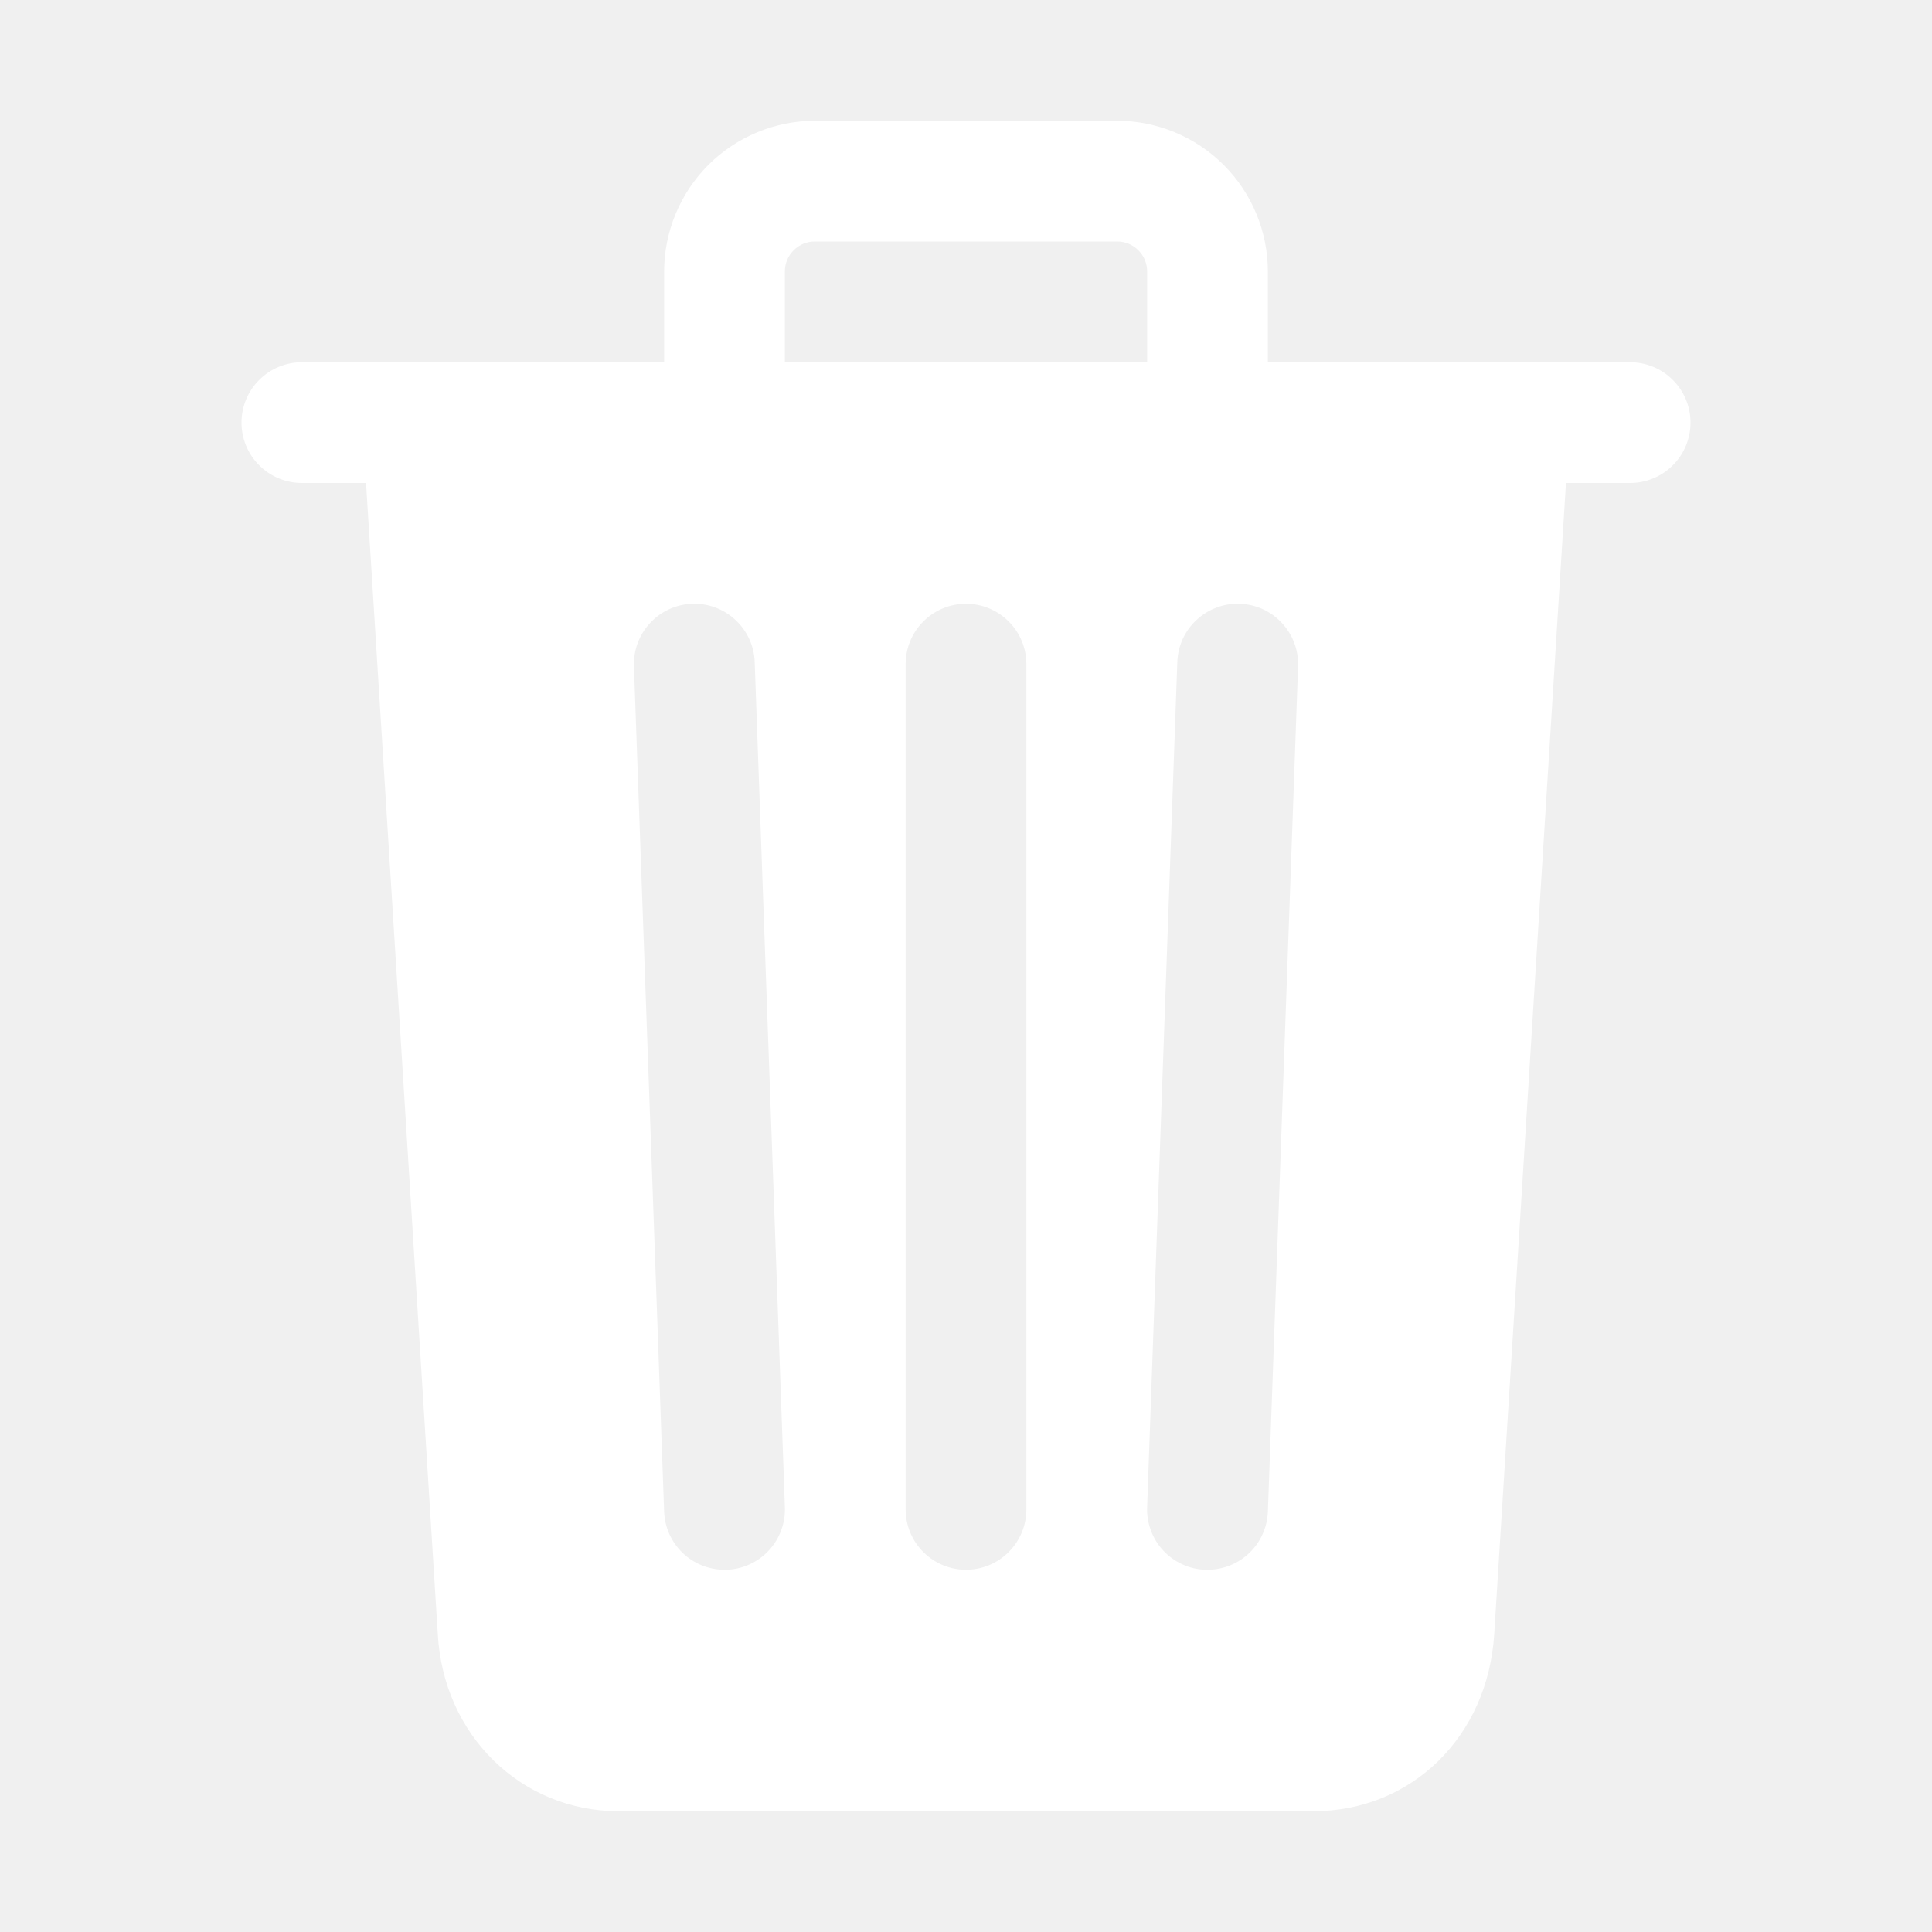
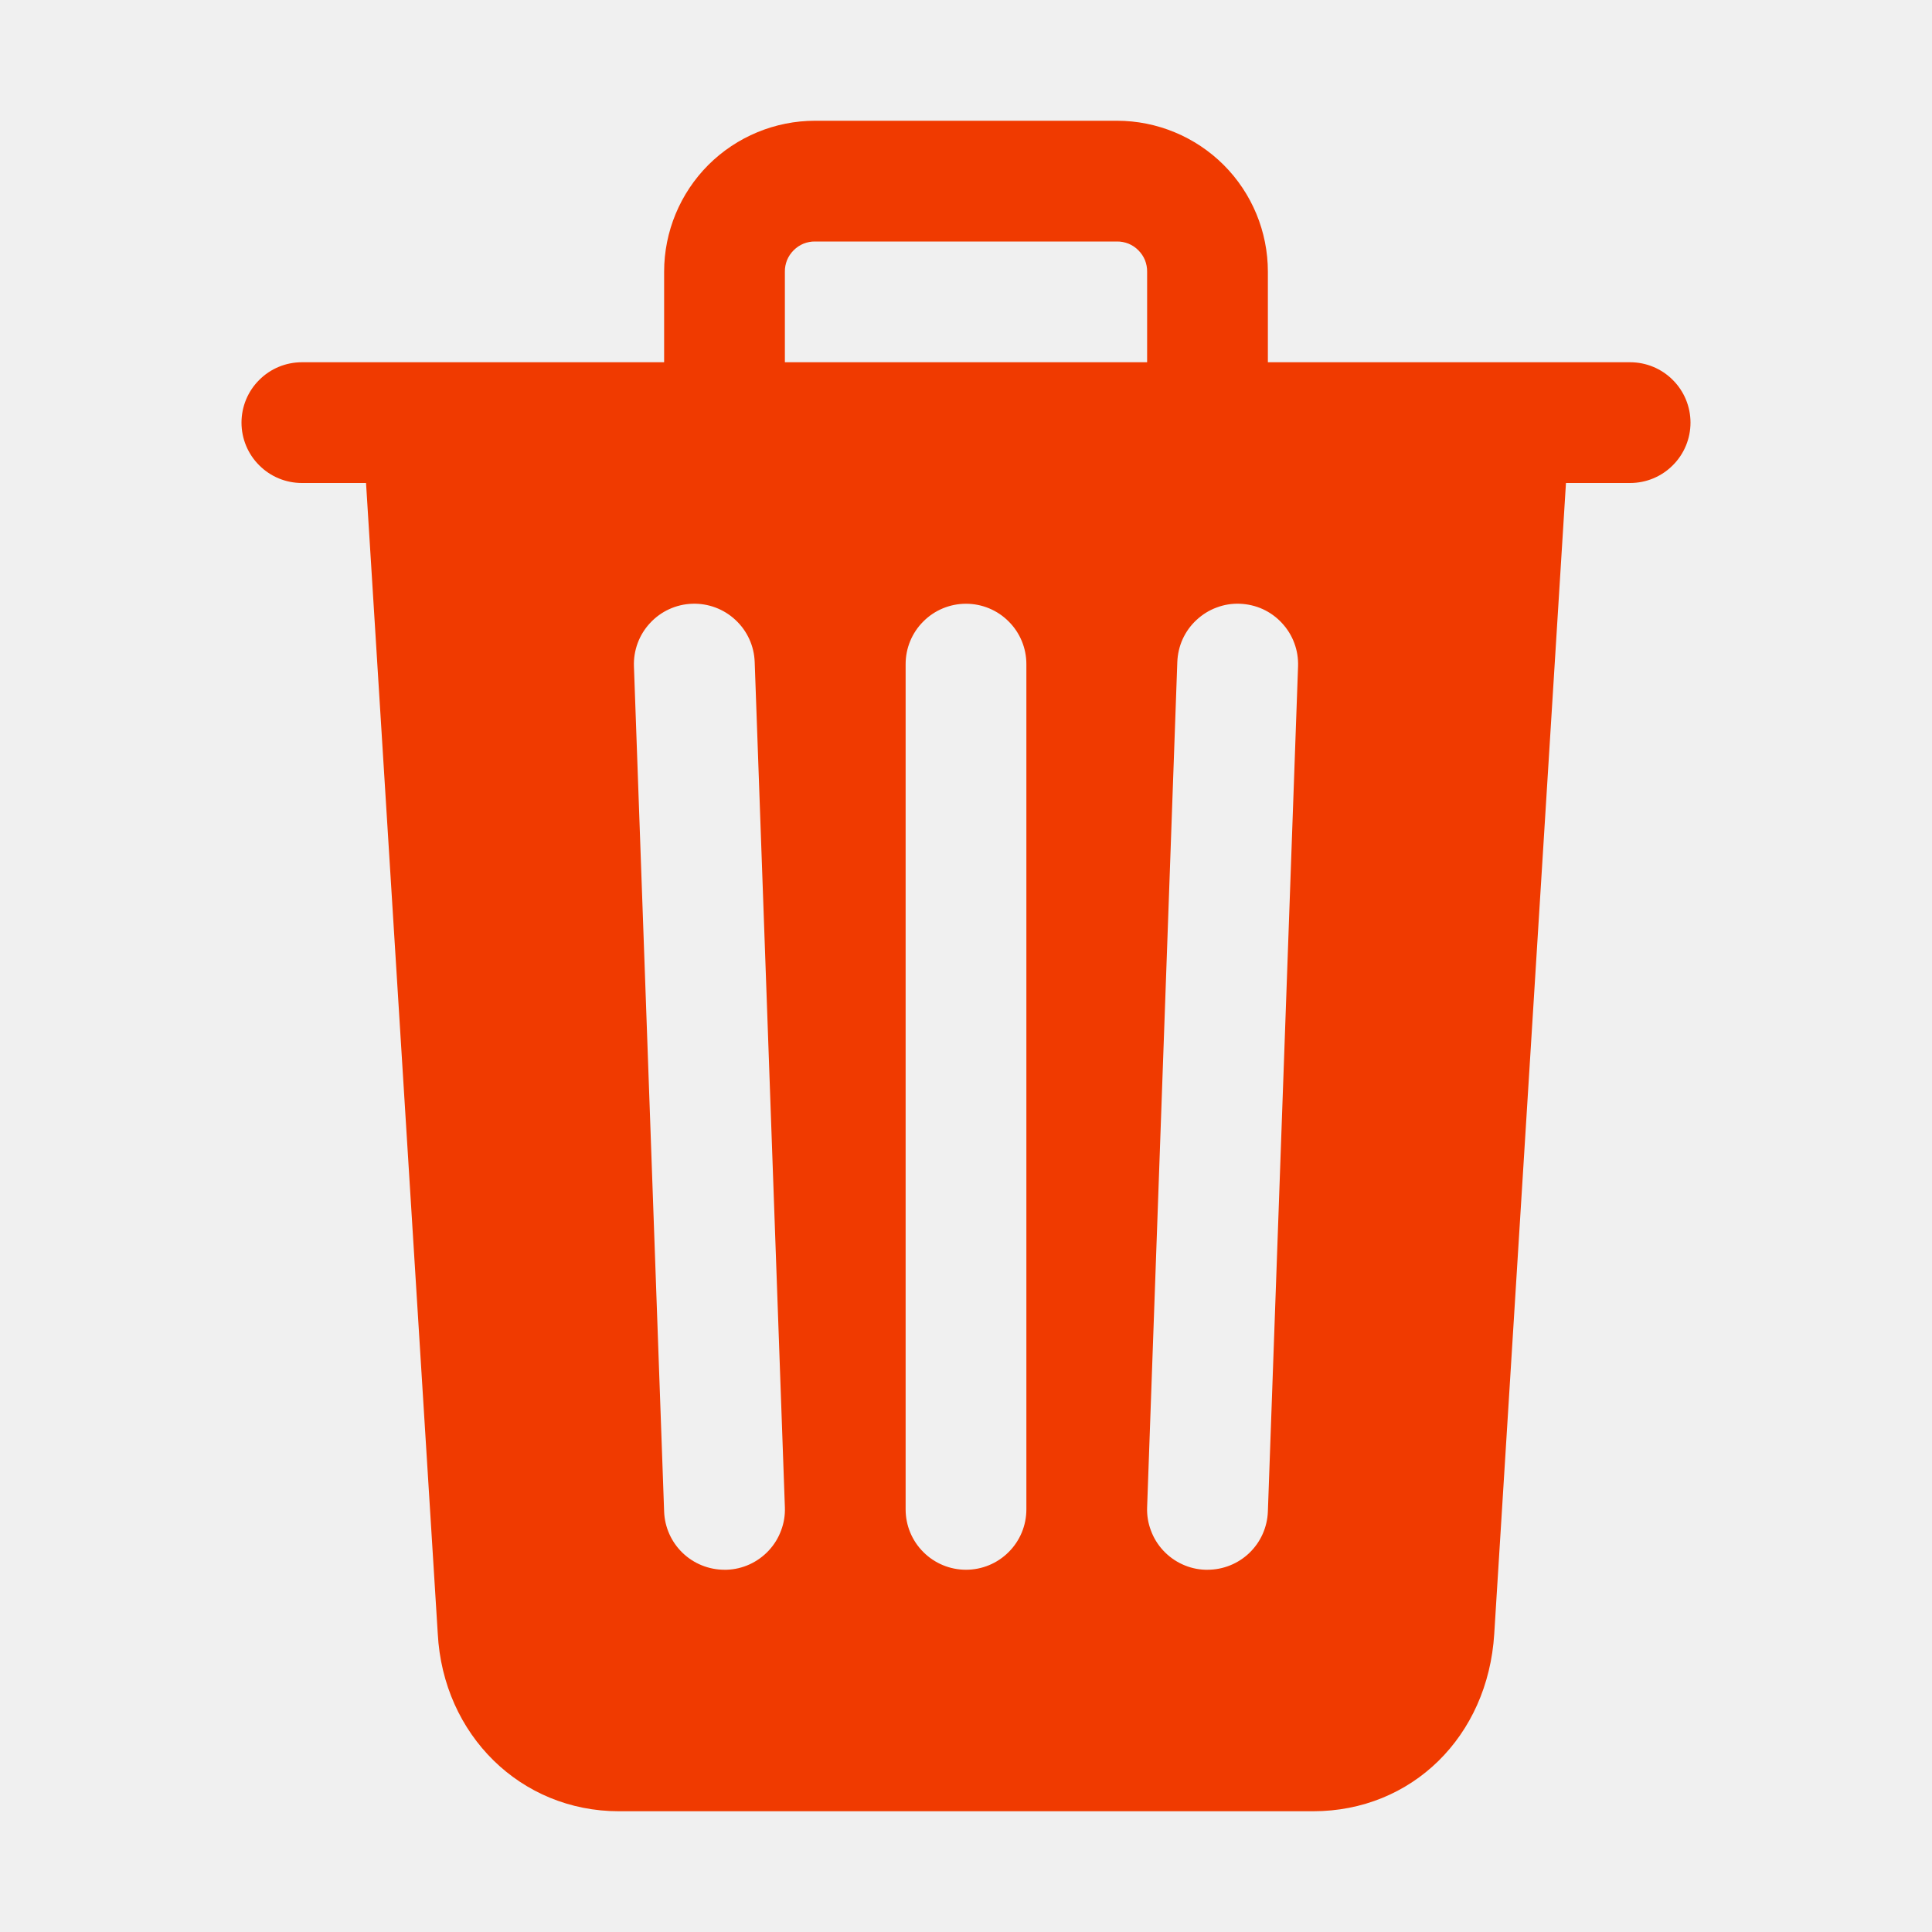
<svg xmlns="http://www.w3.org/2000/svg" width="24" height="24" viewBox="0 0 24 24" fill="none">
-   <path d="M20.25 4.5H15.75V3.375C15.75 2.878 15.553 2.401 15.201 2.049C14.849 1.698 14.372 1.5 13.875 1.5H10.125C9.628 1.5 9.151 1.698 8.799 2.049C8.448 2.401 8.25 2.878 8.25 3.375V4.5H3.75C3.551 4.5 3.36 4.579 3.22 4.72C3.079 4.86 3 5.051 3 5.25C3 5.449 3.079 5.64 3.22 5.78C3.36 5.921 3.551 6 3.75 6H4.547L5.438 20.293C5.504 21.552 6.469 22.5 7.688 22.5H16.312C17.537 22.5 18.483 21.573 18.562 20.297L19.453 6H20.25C20.449 6 20.64 5.921 20.78 5.78C20.921 5.64 21 5.449 21 5.25C21 5.051 20.921 4.86 20.78 4.72C20.64 4.579 20.449 4.5 20.25 4.5ZM9.027 19.5H9C8.806 19.5 8.619 19.425 8.479 19.29C8.339 19.155 8.257 18.971 8.25 18.777L7.875 8.277C7.868 8.078 7.94 7.884 8.076 7.739C8.211 7.593 8.399 7.507 8.598 7.5C8.797 7.493 8.991 7.565 9.136 7.701C9.282 7.836 9.368 8.024 9.375 8.223L9.75 18.723C9.754 18.822 9.738 18.92 9.703 19.012C9.669 19.105 9.617 19.189 9.549 19.262C9.482 19.334 9.401 19.392 9.312 19.433C9.222 19.474 9.125 19.497 9.027 19.5ZM12.75 18.75C12.75 18.949 12.671 19.14 12.53 19.28C12.39 19.421 12.199 19.5 12 19.5C11.801 19.5 11.61 19.421 11.47 19.28C11.329 19.14 11.25 18.949 11.25 18.75V8.25C11.25 8.051 11.329 7.86 11.47 7.72C11.61 7.579 11.801 7.5 12 7.5C12.199 7.5 12.39 7.579 12.53 7.72C12.671 7.86 12.75 8.051 12.75 8.25V18.75ZM14.25 4.5H9.75V3.375C9.749 3.326 9.759 3.277 9.777 3.231C9.796 3.185 9.824 3.144 9.859 3.109C9.894 3.074 9.935 3.046 9.981 3.027C10.027 3.009 10.076 2.999 10.125 3H13.875C13.924 2.999 13.973 3.009 14.019 3.027C14.065 3.046 14.107 3.074 14.141 3.109C14.176 3.144 14.204 3.185 14.223 3.231C14.241 3.277 14.251 3.326 14.25 3.375V4.5ZM15.75 18.777C15.743 18.971 15.661 19.155 15.521 19.29C15.381 19.425 15.194 19.5 15 19.5H14.973C14.874 19.497 14.777 19.474 14.688 19.433C14.598 19.392 14.518 19.334 14.45 19.261C14.383 19.189 14.331 19.105 14.297 19.012C14.262 18.92 14.246 18.822 14.25 18.723L14.625 8.223C14.629 8.125 14.651 8.028 14.692 7.938C14.733 7.849 14.791 7.768 14.864 7.701C14.936 7.634 15.02 7.581 15.113 7.547C15.205 7.512 15.303 7.496 15.402 7.5C15.5 7.504 15.597 7.526 15.687 7.567C15.776 7.608 15.857 7.666 15.924 7.739C15.991 7.811 16.044 7.895 16.078 7.988C16.113 8.08 16.128 8.178 16.125 8.277L15.75 18.777Z" fill="white" />
+   <path d="M20.25 4.5H15.75V3.375C15.75 2.878 15.553 2.401 15.201 2.049C14.849 1.698 14.372 1.5 13.875 1.5H10.125C9.628 1.5 9.151 1.698 8.799 2.049C8.448 2.401 8.25 2.878 8.25 3.375V4.5H3.75C3.551 4.5 3.36 4.579 3.22 4.72C3.079 4.86 3 5.051 3 5.25C3 5.449 3.079 5.64 3.22 5.78C3.36 5.921 3.551 6 3.75 6H4.547L5.438 20.293C5.504 21.552 6.469 22.5 7.688 22.5H16.312C17.537 22.5 18.483 21.573 18.562 20.297L19.453 6H20.25C20.449 6 20.64 5.921 20.78 5.78C20.921 5.64 21 5.449 21 5.25C21 5.051 20.921 4.86 20.78 4.72C20.64 4.579 20.449 4.5 20.25 4.5ZM9.027 19.5H9C8.806 19.5 8.619 19.425 8.479 19.29C8.339 19.155 8.257 18.971 8.25 18.777L7.875 8.277C7.868 8.078 7.94 7.884 8.076 7.739C8.211 7.593 8.399 7.507 8.598 7.5C8.797 7.493 8.991 7.565 9.136 7.701C9.282 7.836 9.368 8.024 9.375 8.223L9.75 18.723C9.754 18.822 9.738 18.92 9.703 19.012C9.669 19.105 9.617 19.189 9.549 19.262C9.482 19.334 9.401 19.392 9.312 19.433C9.222 19.474 9.125 19.497 9.027 19.5ZM12.75 18.75C12.75 18.949 12.671 19.14 12.53 19.28C12.39 19.421 12.199 19.5 12 19.5C11.801 19.5 11.61 19.421 11.47 19.28C11.329 19.14 11.25 18.949 11.25 18.75V8.25C11.25 8.051 11.329 7.86 11.47 7.72C11.61 7.579 11.801 7.5 12 7.5C12.199 7.5 12.39 7.579 12.53 7.72C12.671 7.86 12.75 8.051 12.75 8.25V18.75ZM14.25 4.5H9.75V3.375C9.749 3.326 9.759 3.277 9.777 3.231C9.796 3.185 9.824 3.144 9.859 3.109C9.894 3.074 9.935 3.046 9.981 3.027C10.027 3.009 10.076 2.999 10.125 3H13.875C13.924 2.999 13.973 3.009 14.019 3.027C14.065 3.046 14.107 3.074 14.141 3.109C14.176 3.144 14.204 3.185 14.223 3.231C14.241 3.277 14.251 3.326 14.25 3.375V4.5ZM15.75 18.777C15.743 18.971 15.661 19.155 15.521 19.29C15.381 19.425 15.194 19.5 15 19.5H14.973C14.874 19.497 14.777 19.474 14.688 19.433C14.598 19.392 14.518 19.334 14.45 19.261C14.383 19.189 14.331 19.105 14.297 19.012C14.262 18.92 14.246 18.822 14.25 18.723L14.625 8.223C14.629 8.125 14.651 8.028 14.692 7.938C14.733 7.849 14.791 7.768 14.864 7.701C14.936 7.634 15.02 7.581 15.113 7.547C15.205 7.512 15.303 7.496 15.402 7.5C15.5 7.504 15.597 7.526 15.687 7.567C15.776 7.608 15.857 7.666 15.924 7.739C15.991 7.811 16.044 7.895 16.078 7.988C16.113 8.08 16.128 8.178 16.125 8.277L15.75 18.777Z" fill="#f03a00" />
</svg>
